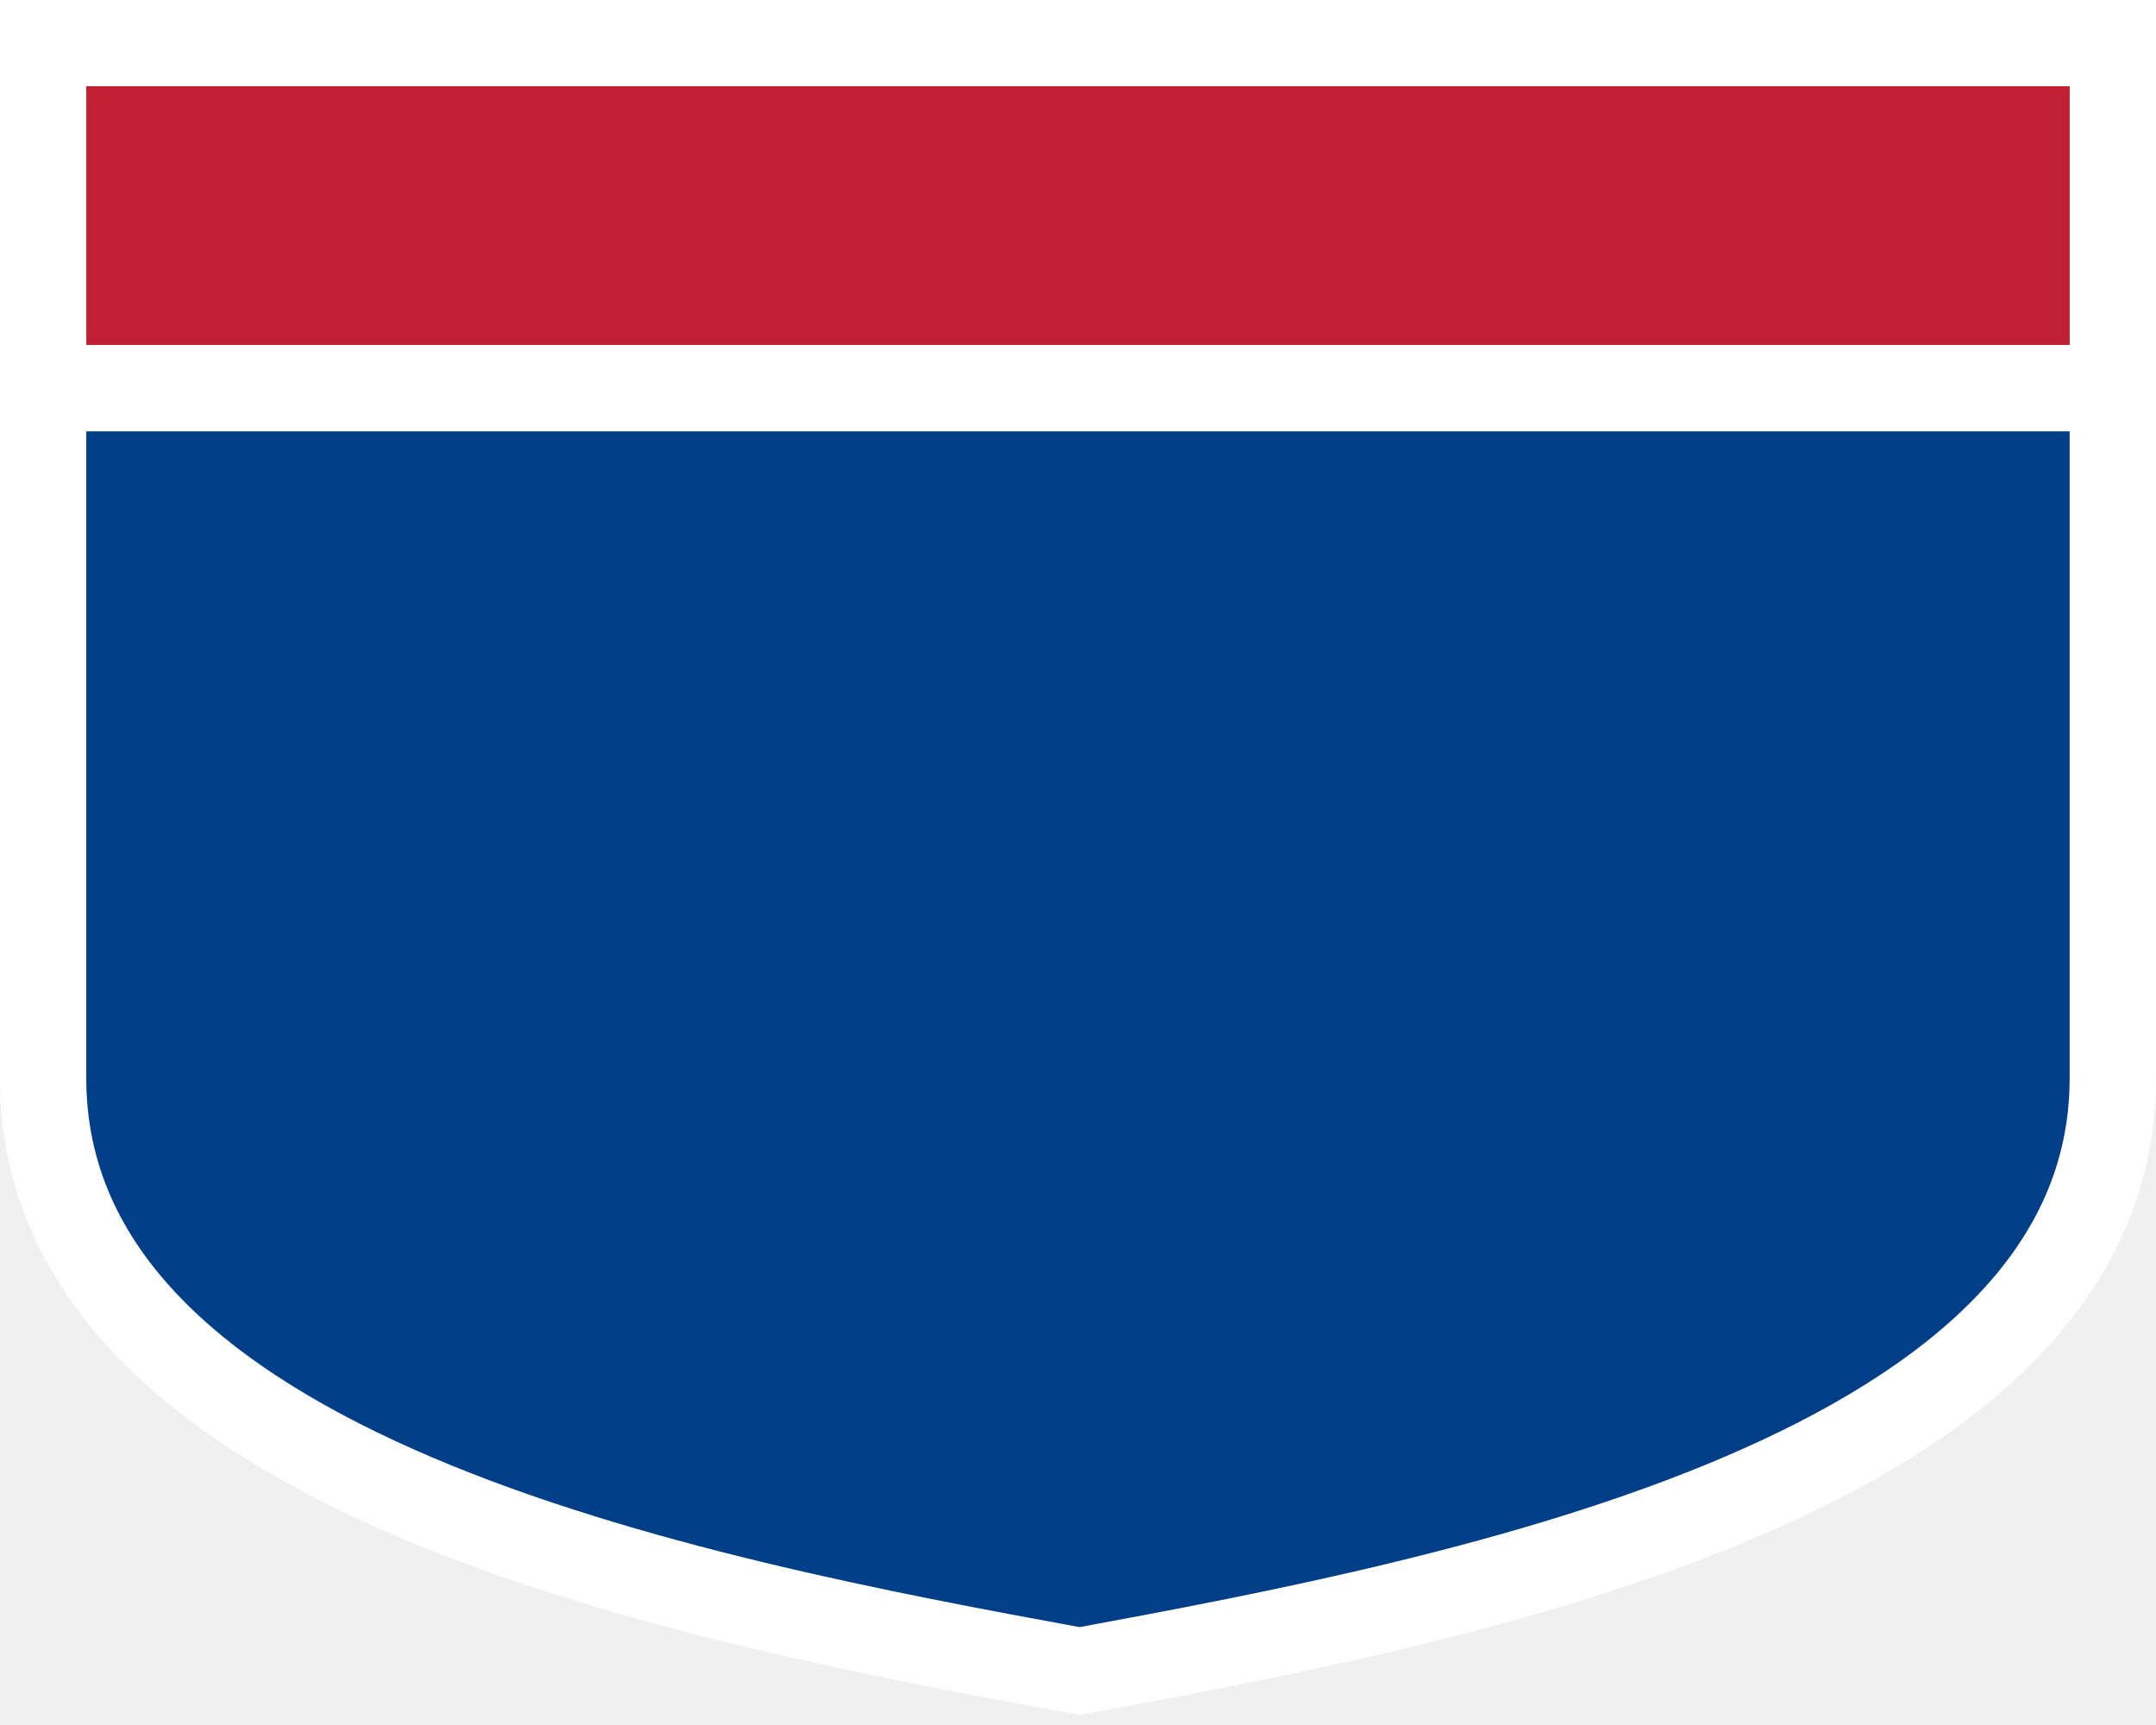
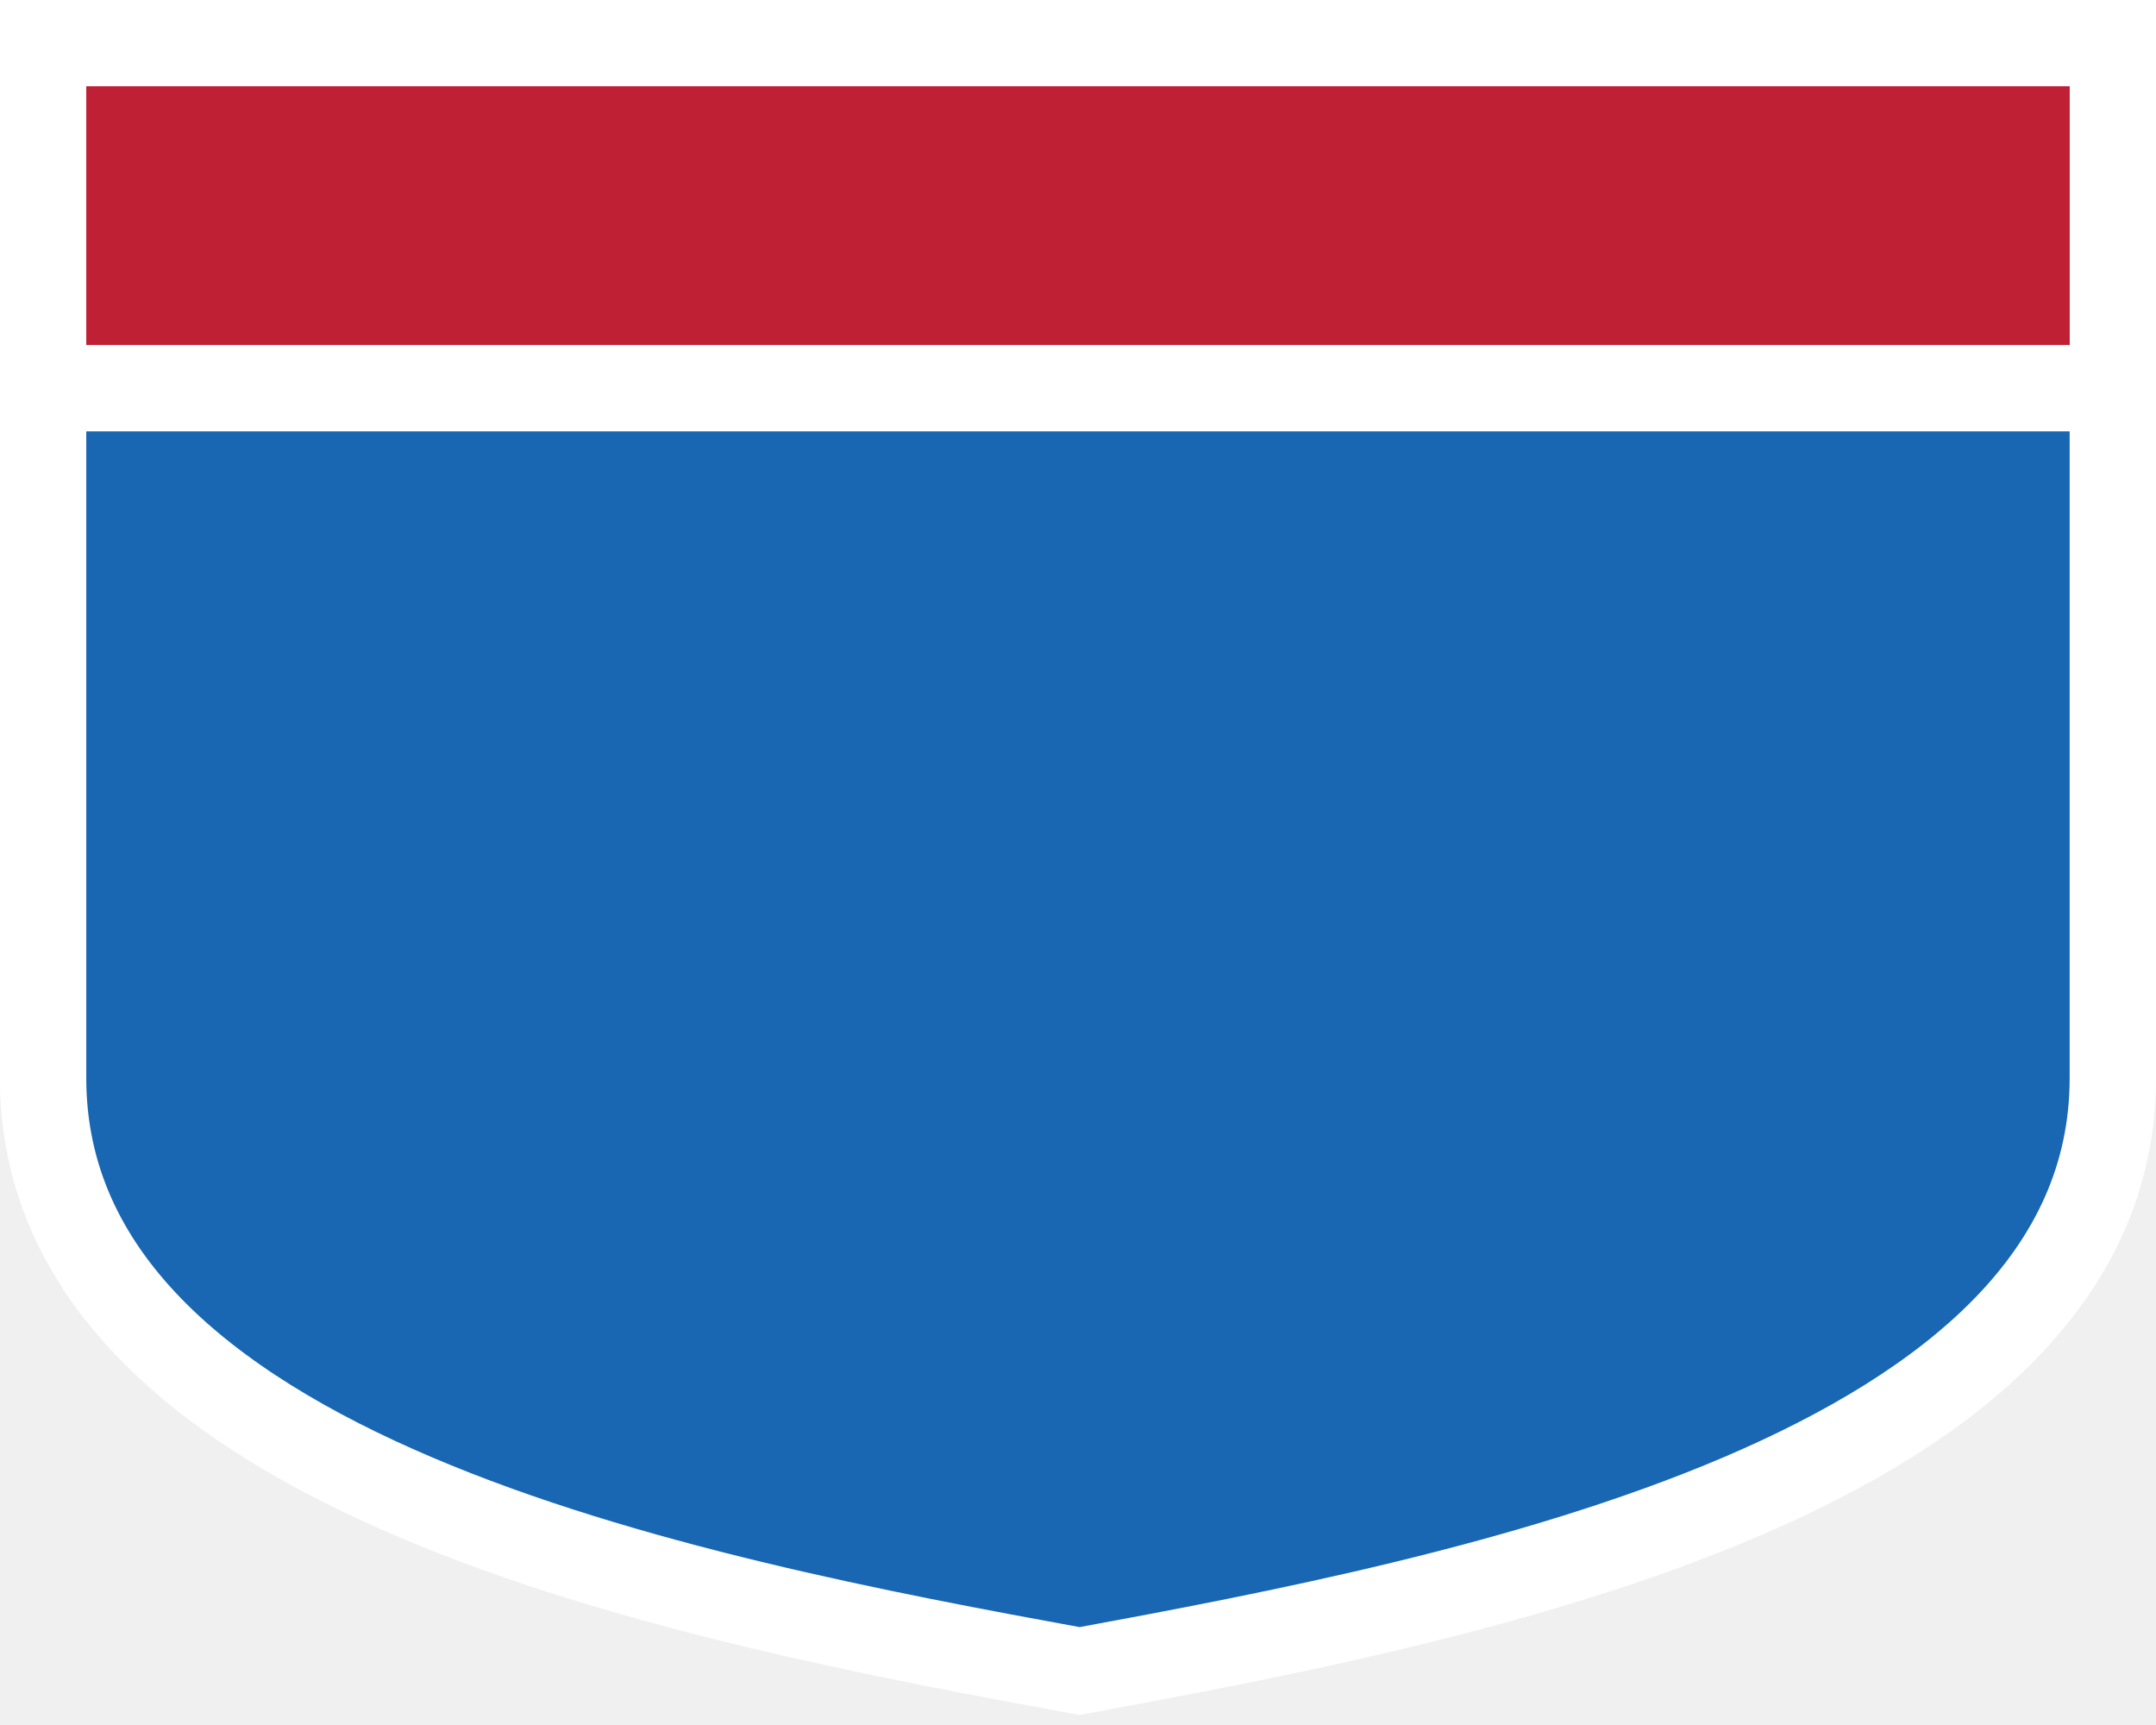
<svg xmlns="http://www.w3.org/2000/svg" width="25" height="20" version="1.0" viewBox="0 0 24.966 19.967">
-   <path d="m 0.499,4.491 h 23.967 v 7.989 c 0,4.597 -7.49,6.04 -11.964,6.865 C 7.989,18.52 0.499,17.088 0.499,12.48 Z" fill="#003f87" stroke="#fff" style="stroke-width:1;stroke-miterlimit:4" />
+   <path d="m 0.499,4.491 h 23.967 v 7.989 c 0,4.597 -7.49,6.04 -11.964,6.865 C 7.989,18.52 0.499,17.088 0.499,12.48 Z" fill="#1966b3" stroke="#fff" style="stroke-width:1;stroke-miterlimit:4" />
  <path d="M 24.467,0.496 V 4.491 H 0.499 l 0,-3.995 z" stroke="#fff" style="stroke-width:1;stroke-miterlimit:4;fill:#bf2033" />
</svg>
